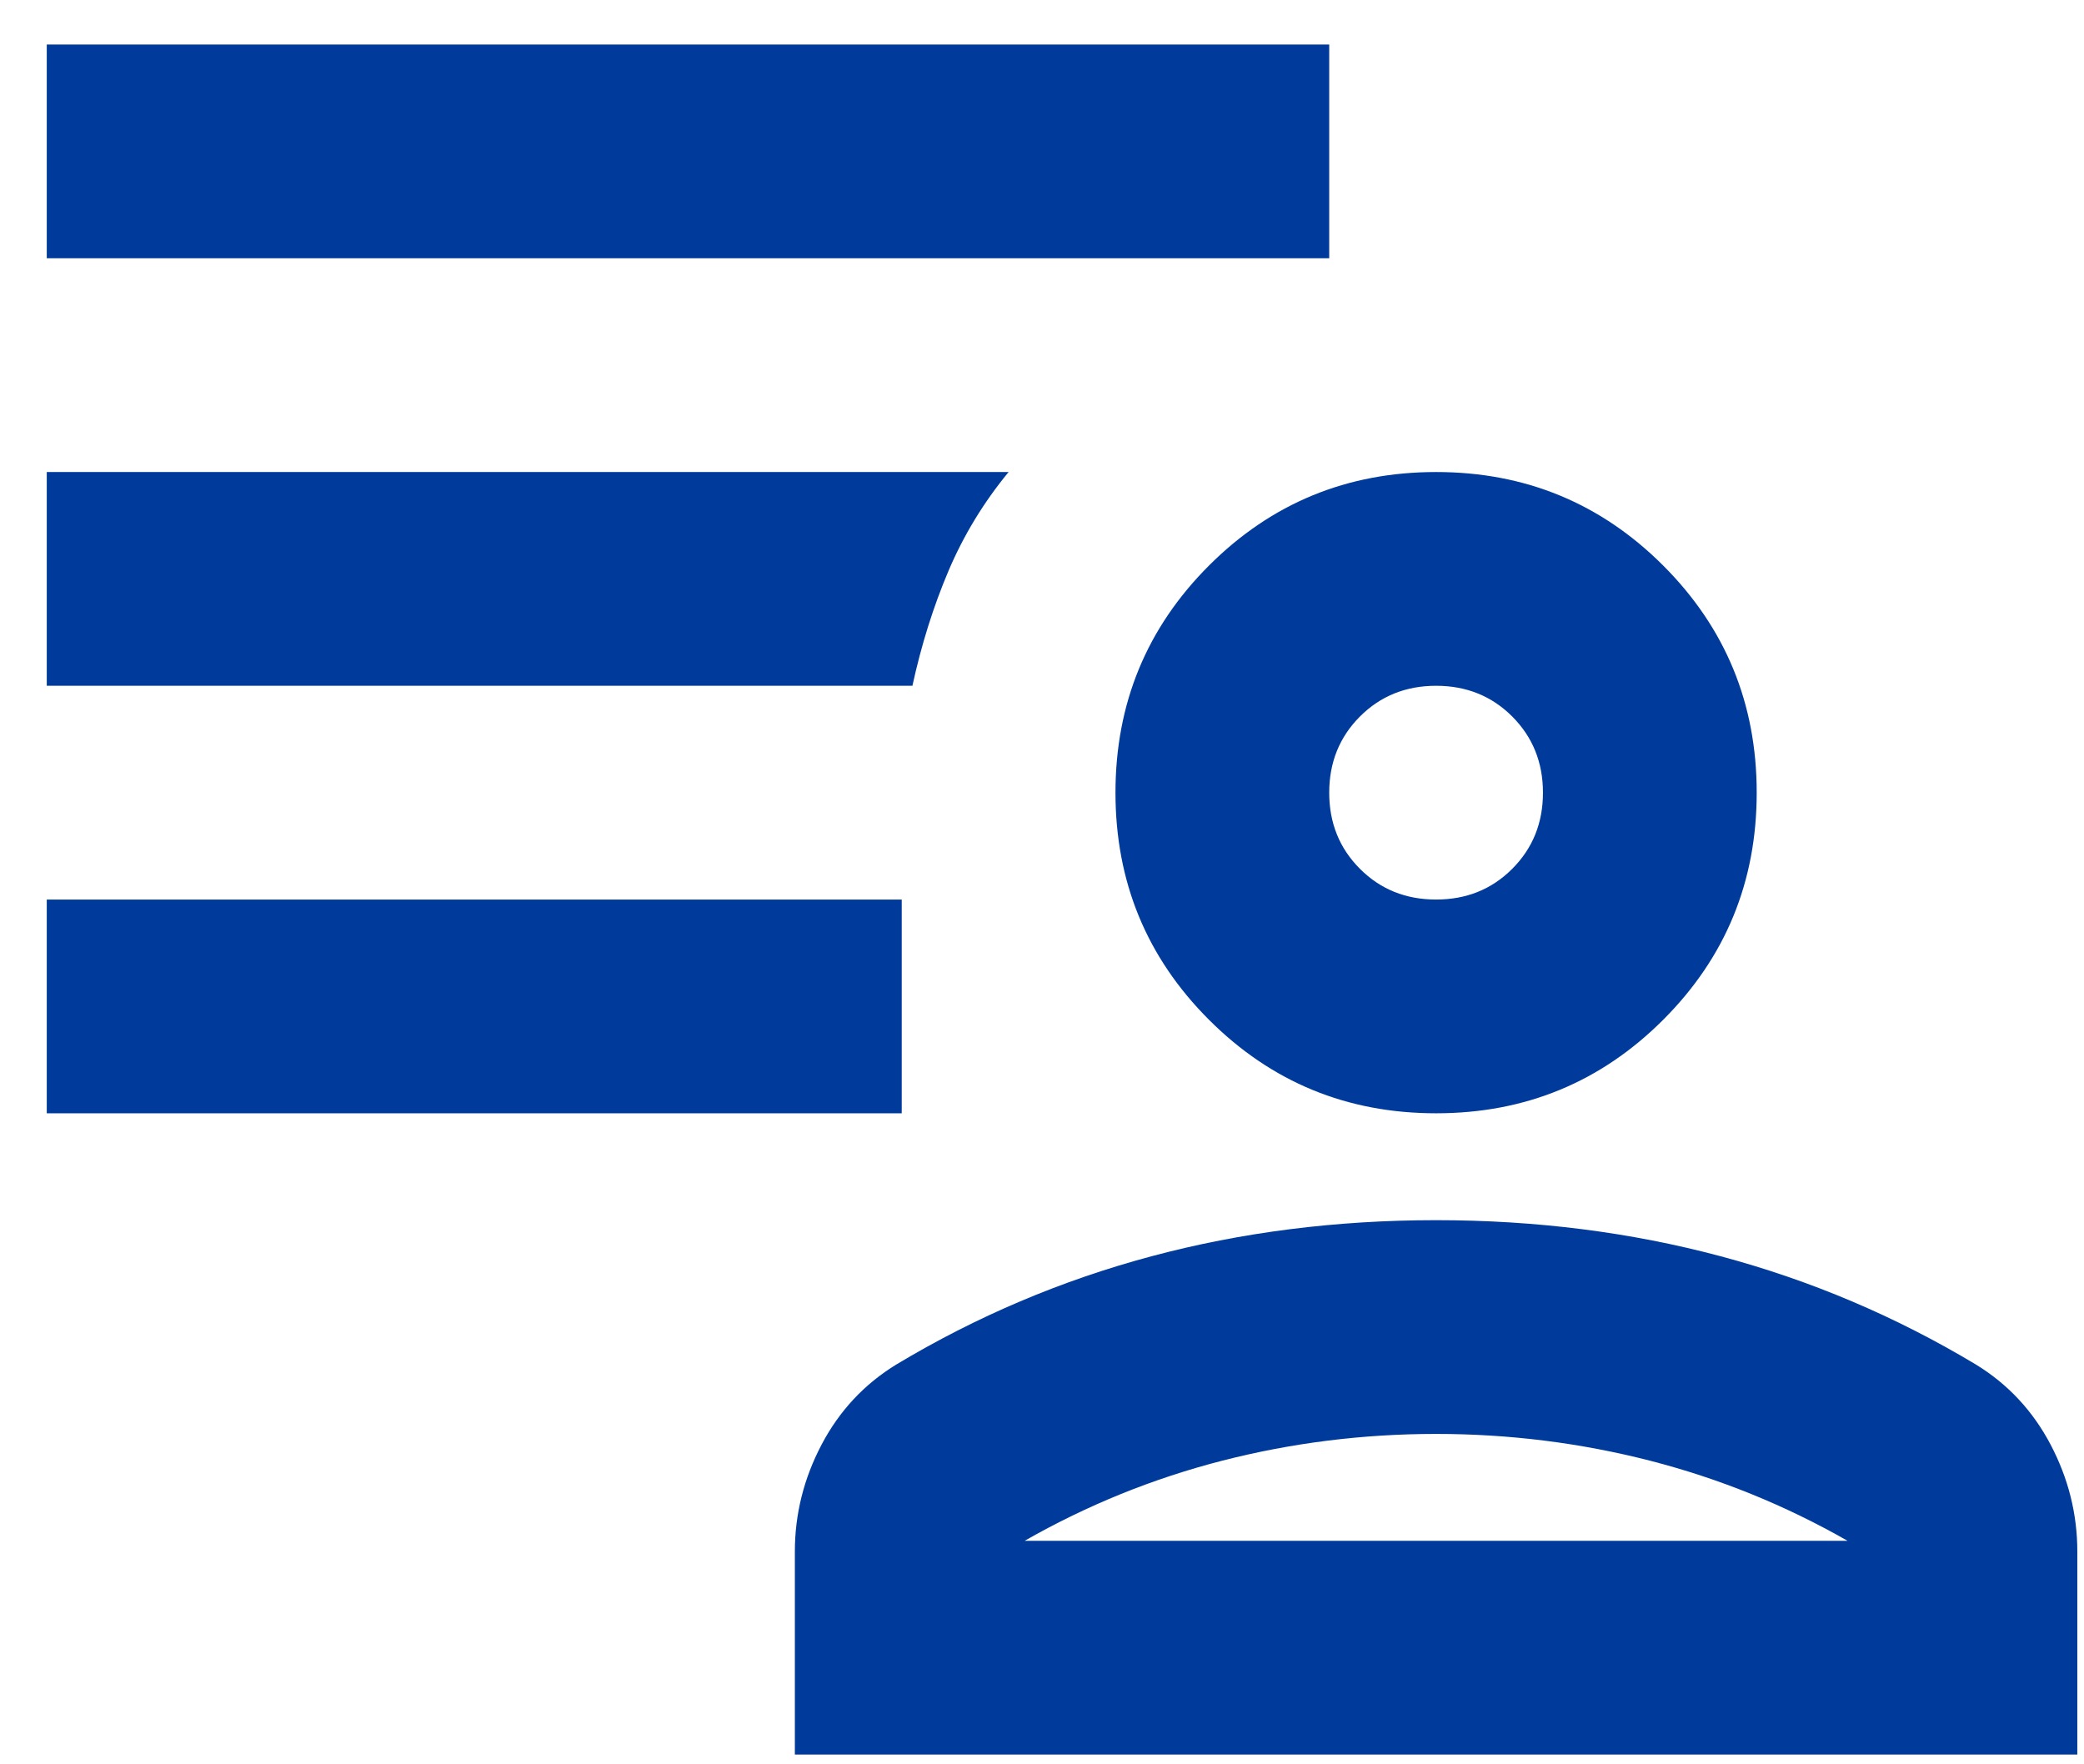
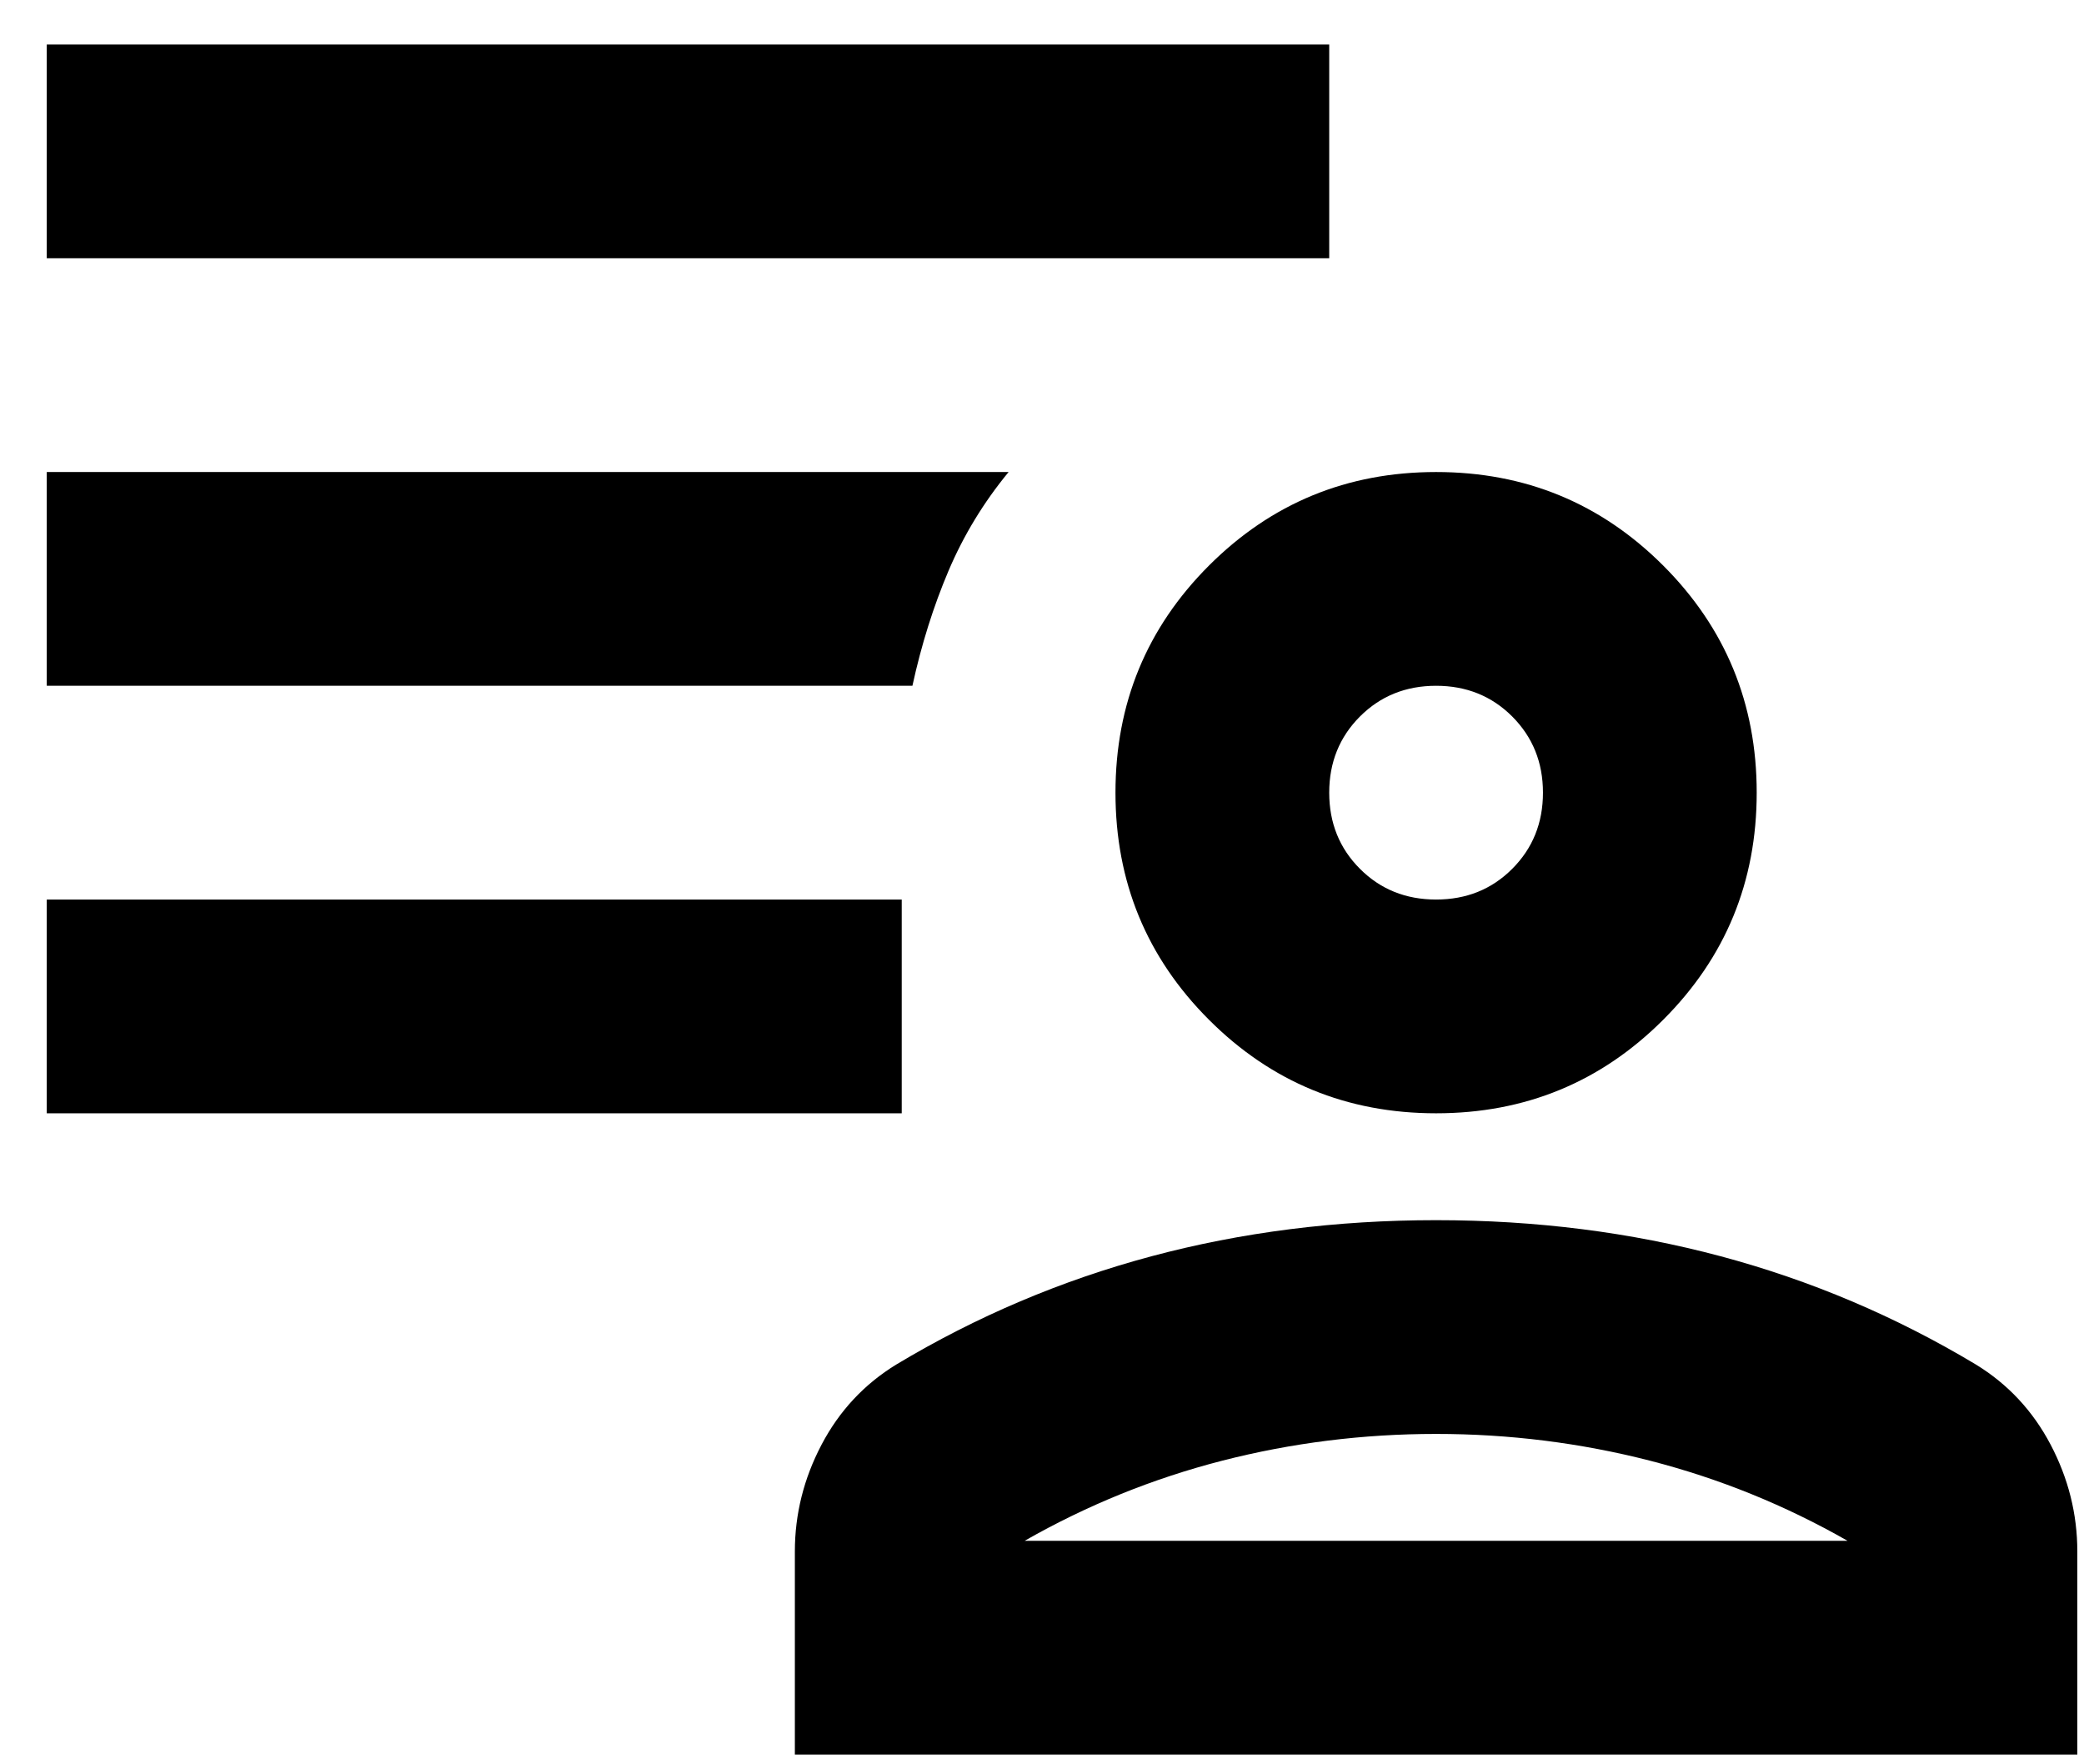
<svg xmlns="http://www.w3.org/2000/svg" width="39" height="33" viewBox="0 0 39 33" fill="none">
-   <path d="M26.875 20.833C25.208 20.833 23.792 20.25 22.625 19.083C21.458 17.917 20.875 16.5 20.875 14.833C20.875 13.167 21.458 11.75 22.625 10.583C23.792 9.417 25.208 8.833 26.875 8.833C28.542 8.833 29.958 9.417 31.125 10.583C32.292 11.75 32.875 13.167 32.875 14.833C32.875 16.5 32.292 17.917 31.125 19.083C29.958 20.25 28.542 20.833 26.875 20.833ZM14.875 32.833V29.033C14.875 28.333 15.042 27.667 15.375 27.033C15.708 26.4 16.175 25.9 16.775 25.533C18.275 24.633 19.867 23.958 21.55 23.508C23.233 23.058 25.008 22.833 26.875 22.833C28.742 22.833 30.517 23.058 32.2 23.508C33.883 23.958 35.475 24.633 36.975 25.533C37.575 25.9 38.042 26.4 38.375 27.033C38.708 27.667 38.875 28.333 38.875 29.033V32.833H14.875ZM19.175 28.833H34.575C33.408 28.167 32.175 27.667 30.875 27.333C29.575 27 28.242 26.833 26.875 26.833C25.508 26.833 24.175 27 22.875 27.333C21.575 27.667 20.342 28.167 19.175 28.833ZM26.875 16.833C27.442 16.833 27.917 16.642 28.3 16.258C28.683 15.875 28.875 15.4 28.875 14.833C28.875 14.267 28.683 13.792 28.3 13.408C27.917 13.025 27.442 12.833 26.875 12.833C26.308 12.833 25.833 13.025 25.45 13.408C25.067 13.792 24.875 14.267 24.875 14.833C24.875 15.4 25.067 15.875 25.45 16.258C25.833 16.642 26.308 16.833 26.875 16.833ZM0.875 20.833V16.833H16.875V20.833H0.875ZM0.875 4.833V0.833H24.875V4.833H0.875ZM17.075 12.833H0.875V8.833H18.875C18.408 9.4 18.033 10.017 17.75 10.683C17.467 11.35 17.242 12.067 17.075 12.833Z" fill="#003B9C" />
+   <path d="M26.875 20.833C25.208 20.833 23.792 20.25 22.625 19.083C21.458 17.917 20.875 16.5 20.875 14.833C20.875 13.167 21.458 11.75 22.625 10.583C23.792 9.417 25.208 8.833 26.875 8.833C28.542 8.833 29.958 9.417 31.125 10.583C32.292 11.75 32.875 13.167 32.875 14.833C32.875 16.5 32.292 17.917 31.125 19.083C29.958 20.25 28.542 20.833 26.875 20.833ZM14.875 32.833V29.033C14.875 28.333 15.042 27.667 15.375 27.033C15.708 26.4 16.175 25.9 16.775 25.533C18.275 24.633 19.867 23.958 21.55 23.508C23.233 23.058 25.008 22.833 26.875 22.833C28.742 22.833 30.517 23.058 32.2 23.508C33.883 23.958 35.475 24.633 36.975 25.533C37.575 25.9 38.042 26.4 38.375 27.033C38.708 27.667 38.875 28.333 38.875 29.033V32.833H14.875ZM19.175 28.833H34.575C33.408 28.167 32.175 27.667 30.875 27.333C29.575 27 28.242 26.833 26.875 26.833C25.508 26.833 24.175 27 22.875 27.333C21.575 27.667 20.342 28.167 19.175 28.833ZM26.875 16.833C27.442 16.833 27.917 16.642 28.3 16.258C28.683 15.875 28.875 15.4 28.875 14.833C28.875 14.267 28.683 13.792 28.3 13.408C27.917 13.025 27.442 12.833 26.875 12.833C26.308 12.833 25.833 13.025 25.45 13.408C25.067 13.792 24.875 14.267 24.875 14.833C24.875 15.4 25.067 15.875 25.45 16.258C25.833 16.642 26.308 16.833 26.875 16.833ZM0.875 20.833V16.833H16.875V20.833H0.875ZM0.875 4.833V0.833H24.875V4.833H0.875ZM17.075 12.833H0.875V8.833H18.875C18.408 9.4 18.033 10.017 17.75 10.683C17.467 11.35 17.242 12.067 17.075 12.833Z" fill="#000000" />
</svg>
